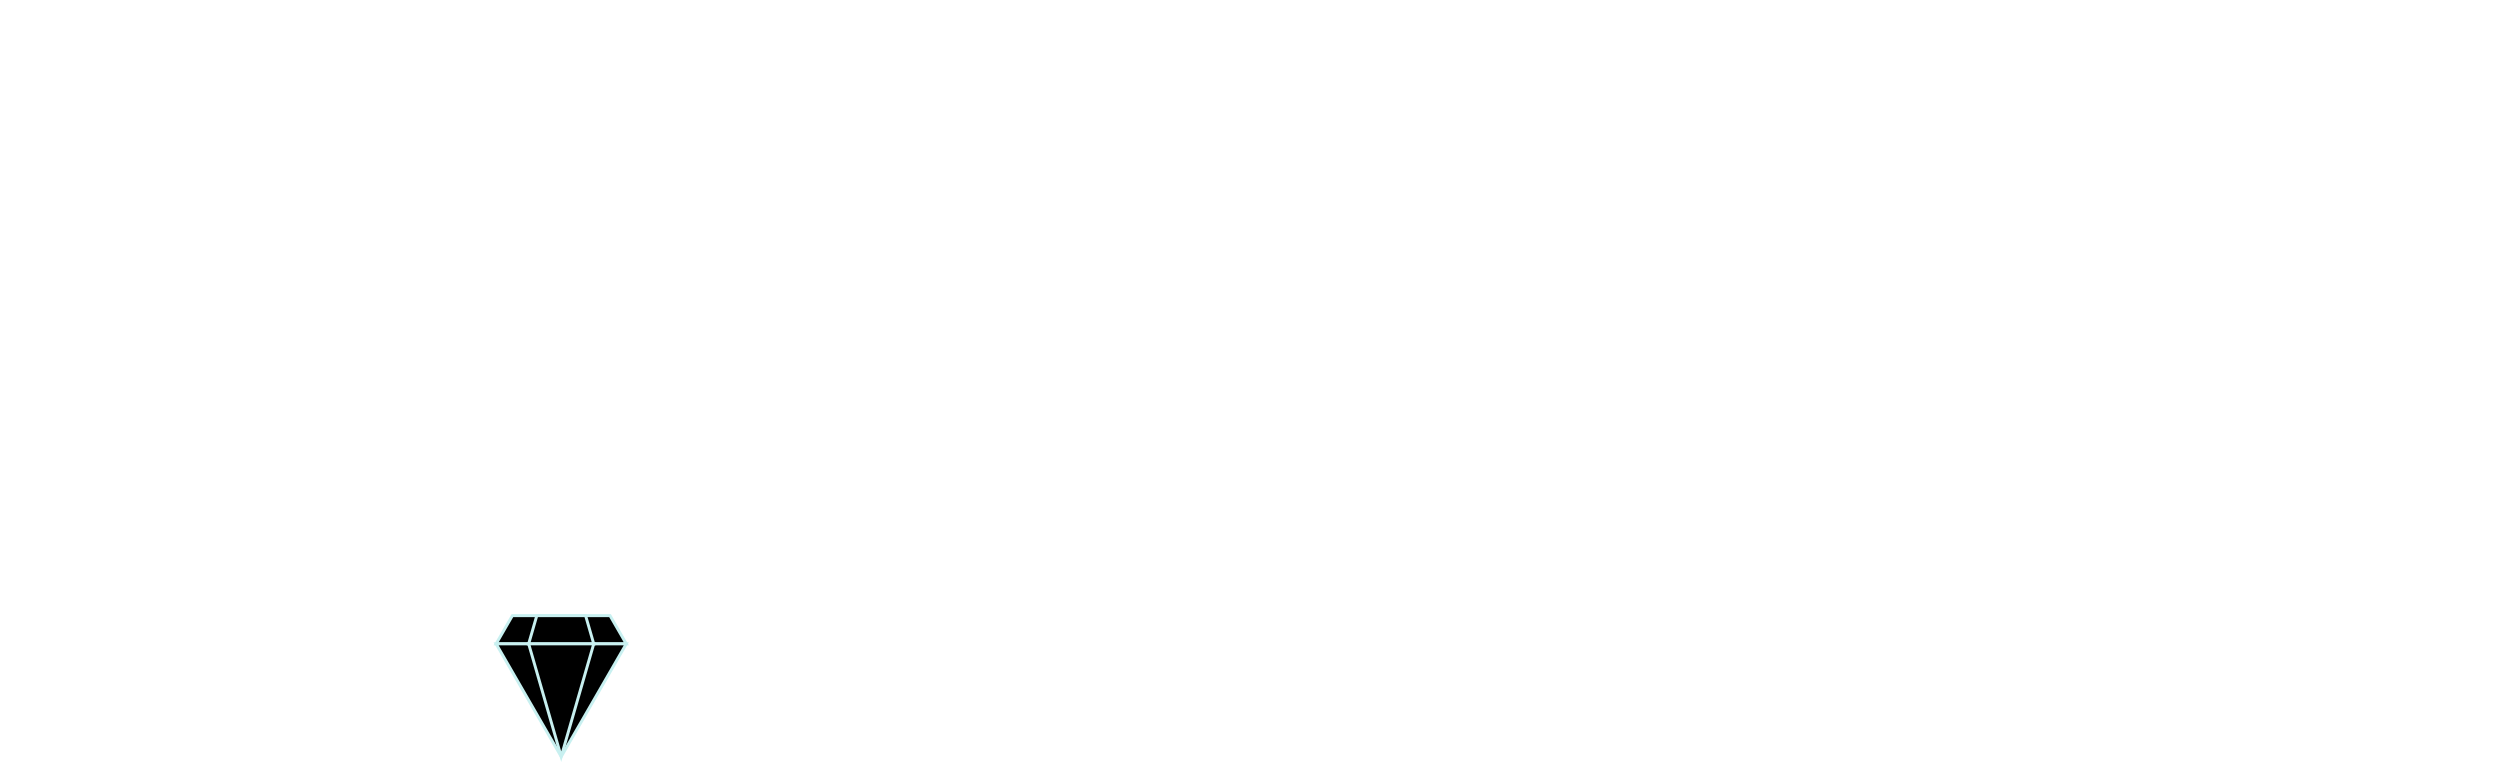
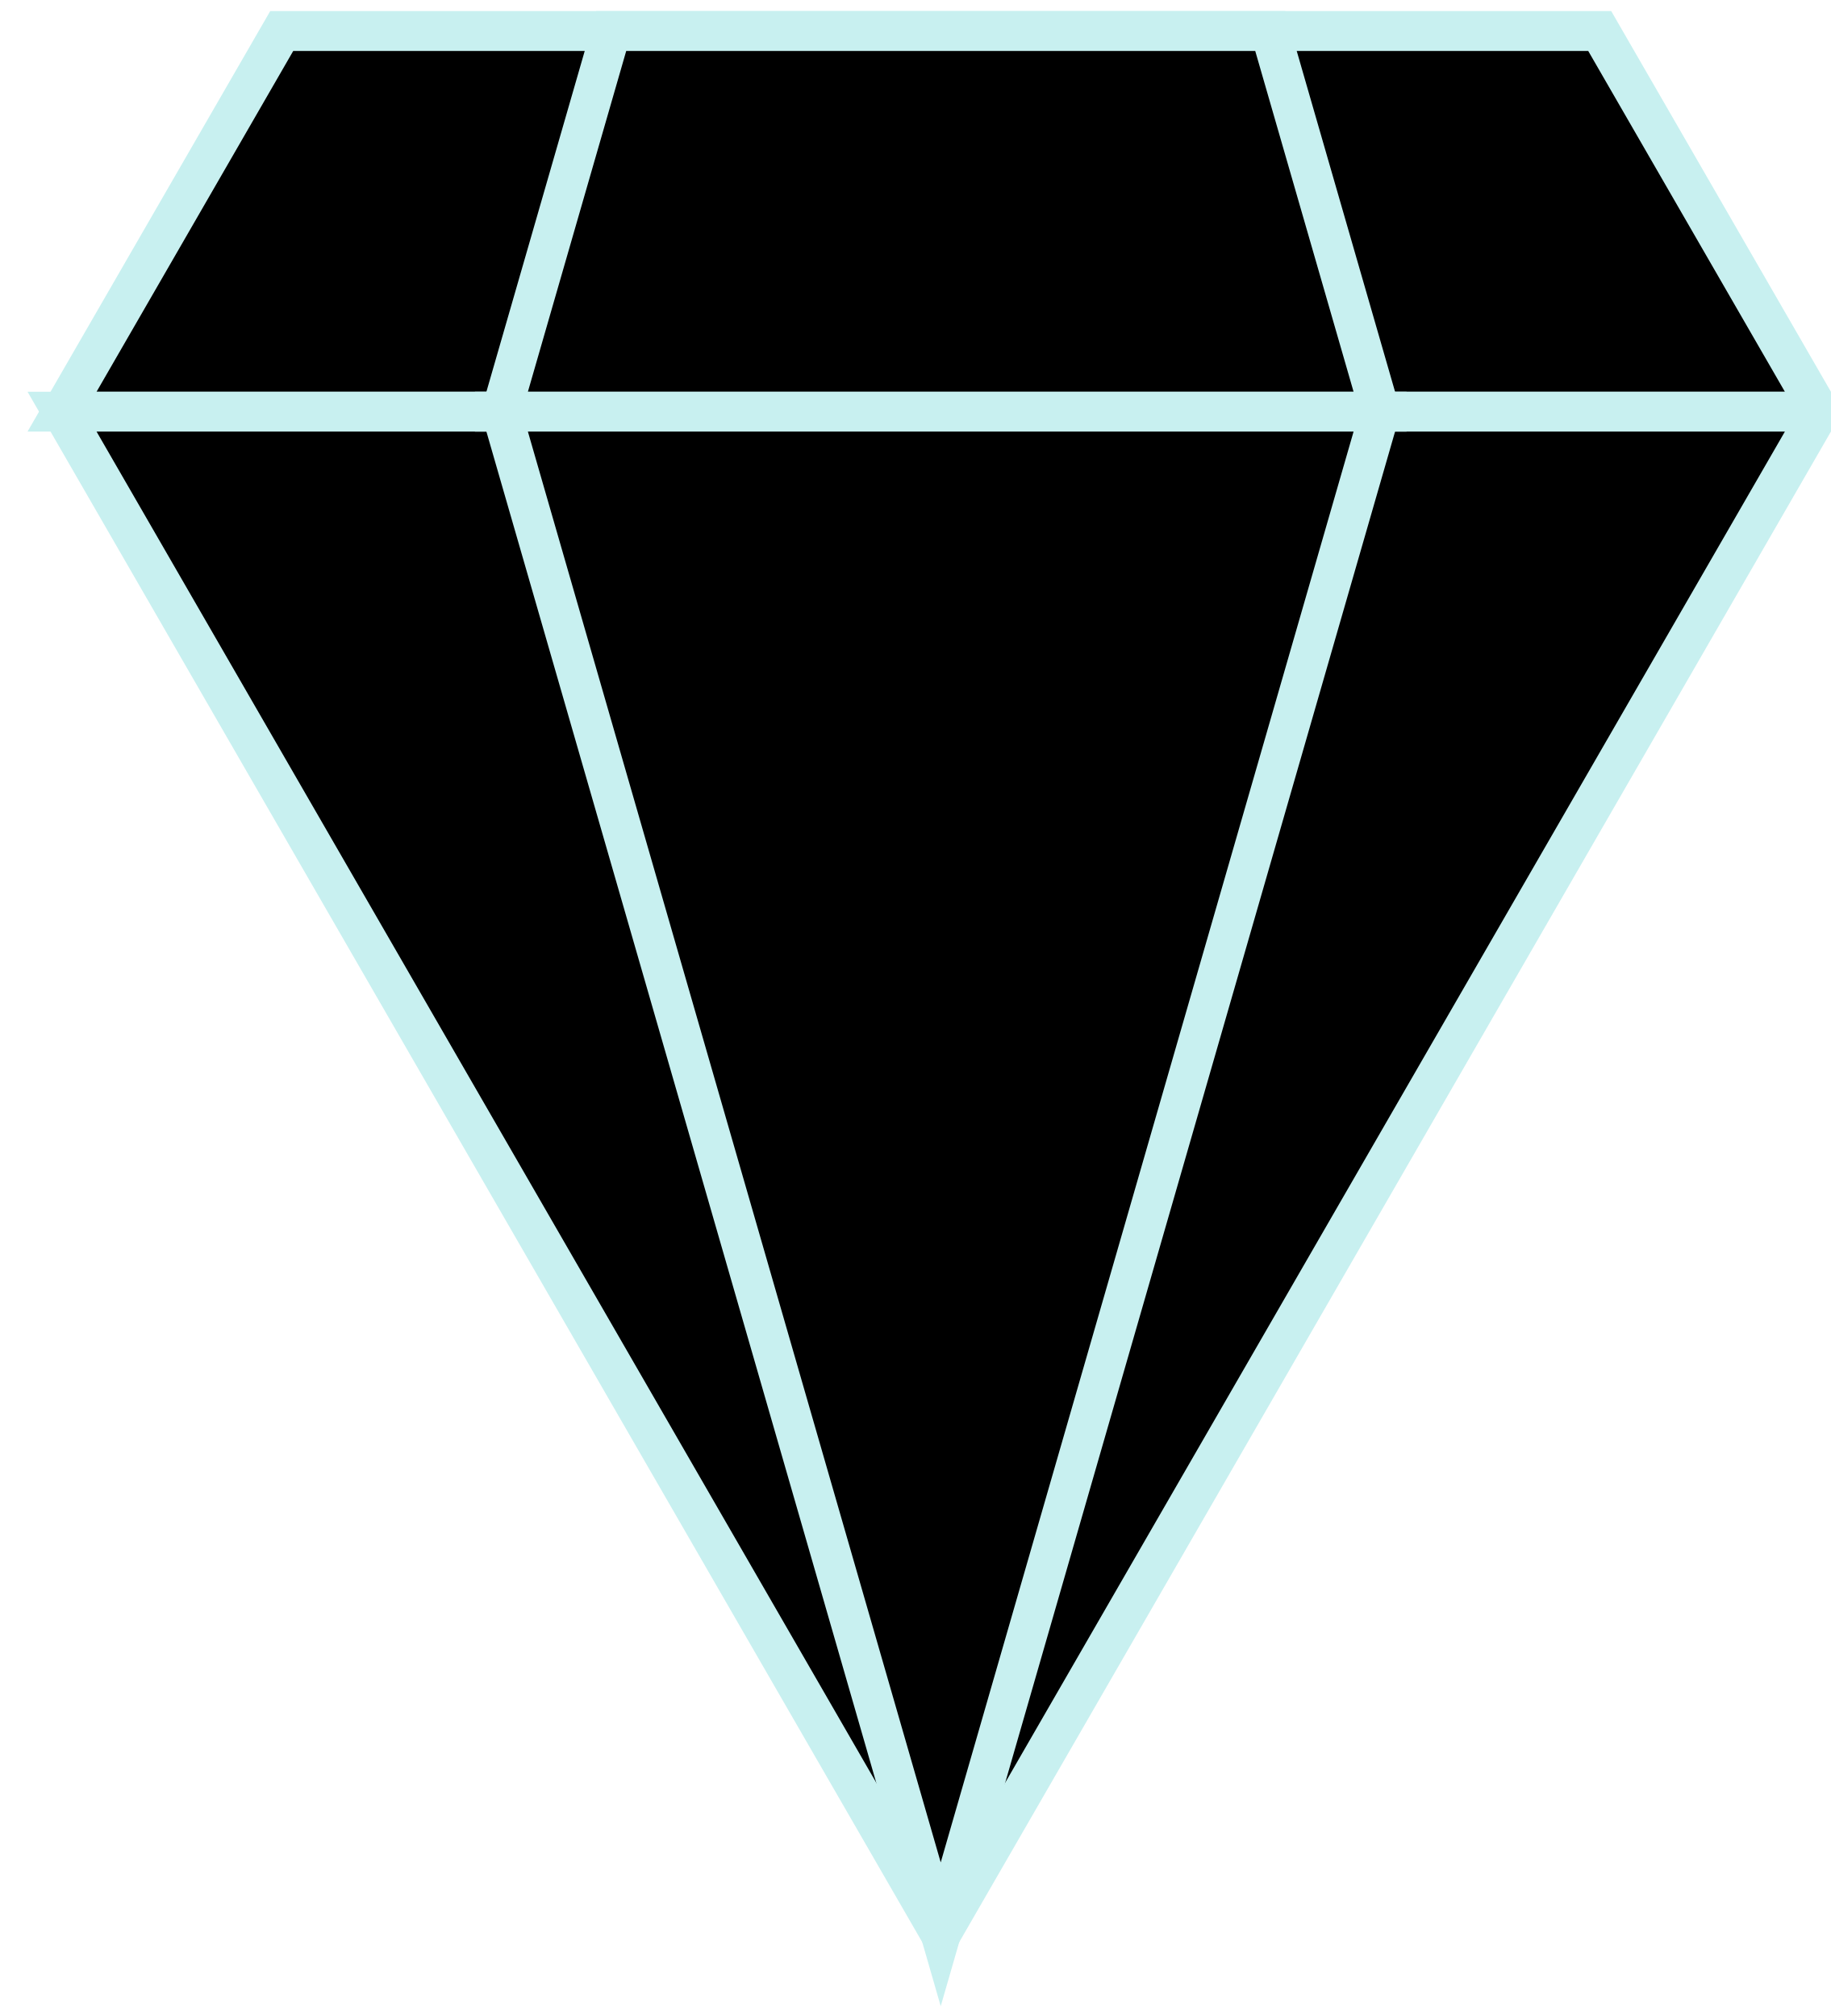
- <svg xmlns="http://www.w3.org/2000/svg" width="1088" height="335" viewBox="0 0 1088 335" fill="none">
-   <path fill-rule="evenodd" clip-rule="evenodd" d="M215.912 280.197L222.993 267.924H265.477L272.558 280.197H215.912Z" fill="black" />
-   <path fill-rule="evenodd" clip-rule="evenodd" d="M215.912 280.197L222.993 267.924H265.477L272.558 280.197H215.912Z" stroke="#C8F0F0" stroke-width="1.285" />
-   <path fill-rule="evenodd" clip-rule="evenodd" d="M244.235 329.29L215.912 280.197H272.558L244.235 329.29Z" fill="black" />
-   <path fill-rule="evenodd" clip-rule="evenodd" d="M244.235 329.29L215.912 280.197H272.558L244.235 329.29Z" stroke="#C8F0F0" stroke-width="1.285" />
-   <path fill-rule="evenodd" clip-rule="evenodd" d="M230.074 280.197L233.614 267.924H254.856L258.397 280.197H230.074Z" fill="black" />
-   <path fill-rule="evenodd" clip-rule="evenodd" d="M230.074 280.197L233.614 267.924H254.856L258.397 280.197H230.074Z" stroke="#C8F0F0" stroke-width="1.285" />
-   <path fill-rule="evenodd" clip-rule="evenodd" d="M244.235 329.29L230.074 280.197H258.397L244.235 329.29Z" fill="black" />
-   <path fill-rule="evenodd" clip-rule="evenodd" d="M244.235 329.29L230.074 280.197H258.397L244.235 329.29Z" stroke="#C8F0F0" stroke-width="1.285" />
+ <svg xmlns="http://www.w3.org/2000/svg" width="59" height="65" viewBox="0 0 59 65" fill="none">
+   <path fill-rule="evenodd" clip-rule="evenodd" d="M2 13.273L9.081 1H51.565L58.646 13.273H2Z" fill="black" />
+   <path fill-rule="evenodd" clip-rule="evenodd" d="M2 13.273L9.081 1H51.565L58.646 13.273H2Z" stroke="#C8F0F0" stroke-width="1.285" />
+   <path fill-rule="evenodd" clip-rule="evenodd" d="M30.323 62.366L2 13.273H58.646L30.323 62.366Z" fill="black" />
+   <path fill-rule="evenodd" clip-rule="evenodd" d="M30.323 62.366L2 13.273H58.646L30.323 62.366Z" stroke="#C8F0F0" stroke-width="1.285" />
+   <path fill-rule="evenodd" clip-rule="evenodd" d="M16.162 13.273L19.702 1H40.944L44.485 13.273H16.162Z" fill="black" />
+   <path fill-rule="evenodd" clip-rule="evenodd" d="M16.162 13.273L19.702 1H40.944L44.485 13.273H16.162Z" stroke="#C8F0F0" stroke-width="1.285" />
+   <path fill-rule="evenodd" clip-rule="evenodd" d="M30.323 62.366L16.162 13.273H44.485L30.323 62.366Z" fill="black" />
+   <path fill-rule="evenodd" clip-rule="evenodd" d="M30.323 62.366L16.162 13.273H44.485L30.323 62.366Z" stroke="#C8F0F0" stroke-width="1.285" />
</svg>
